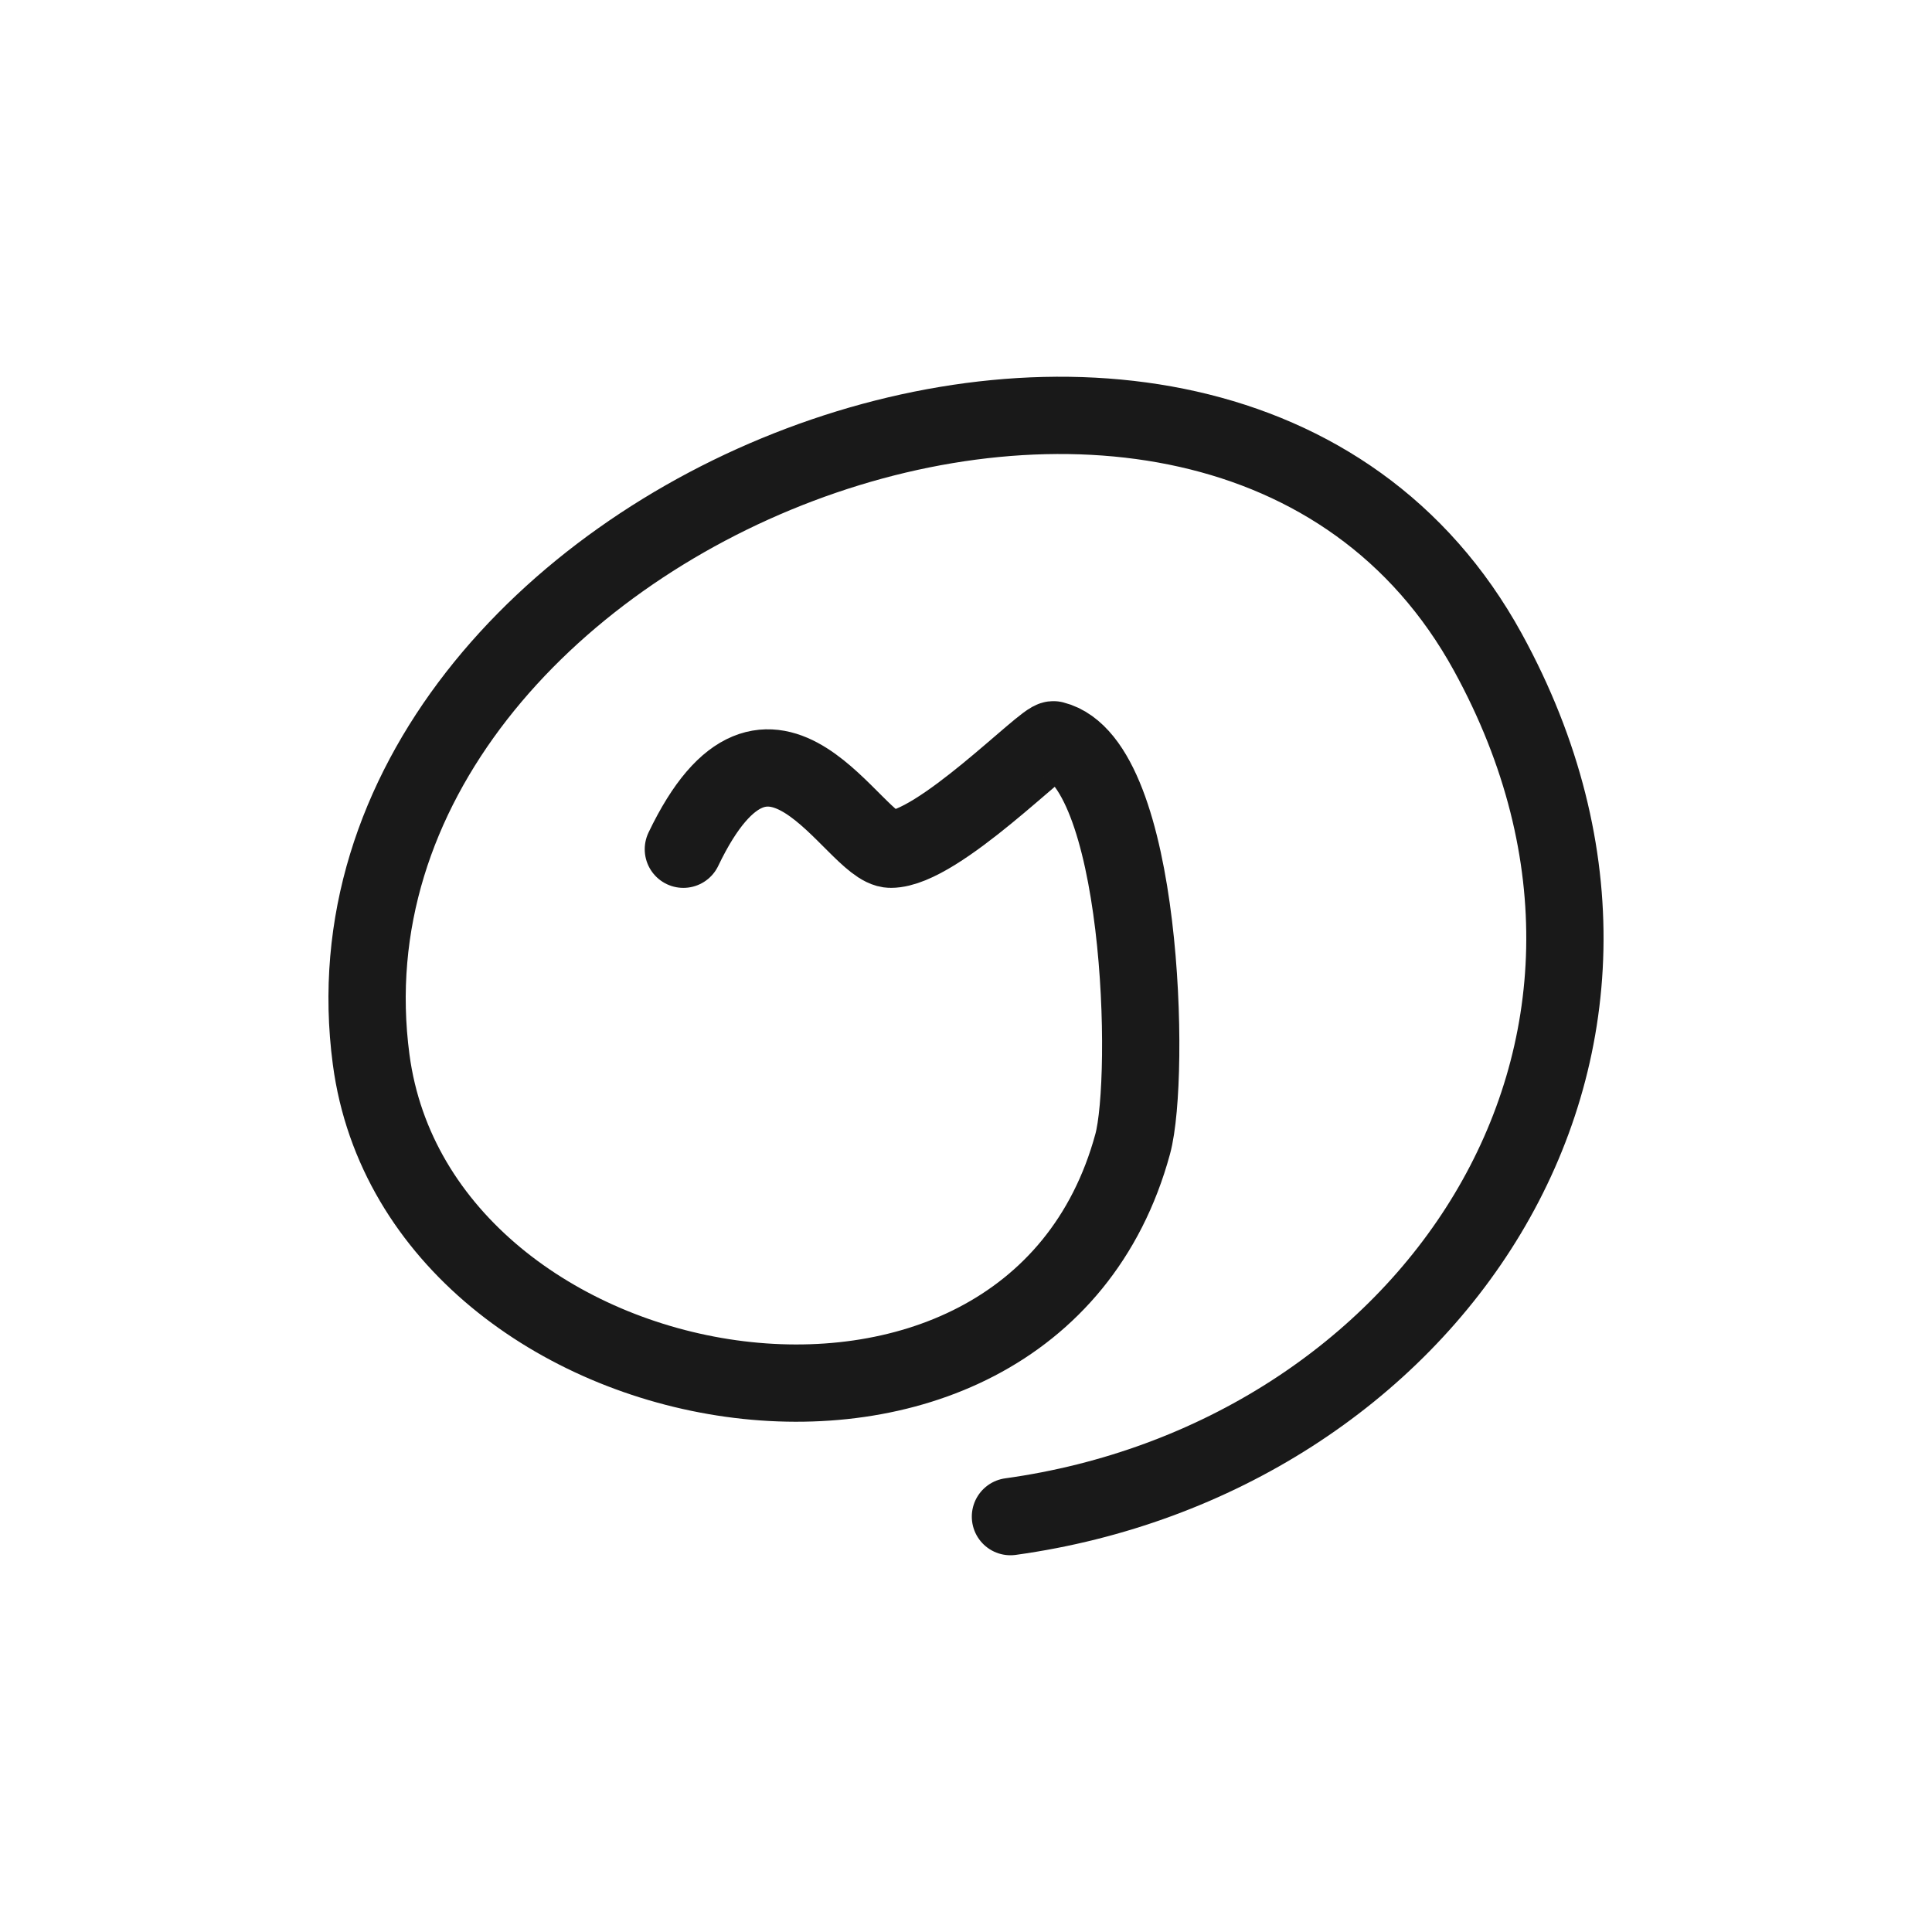
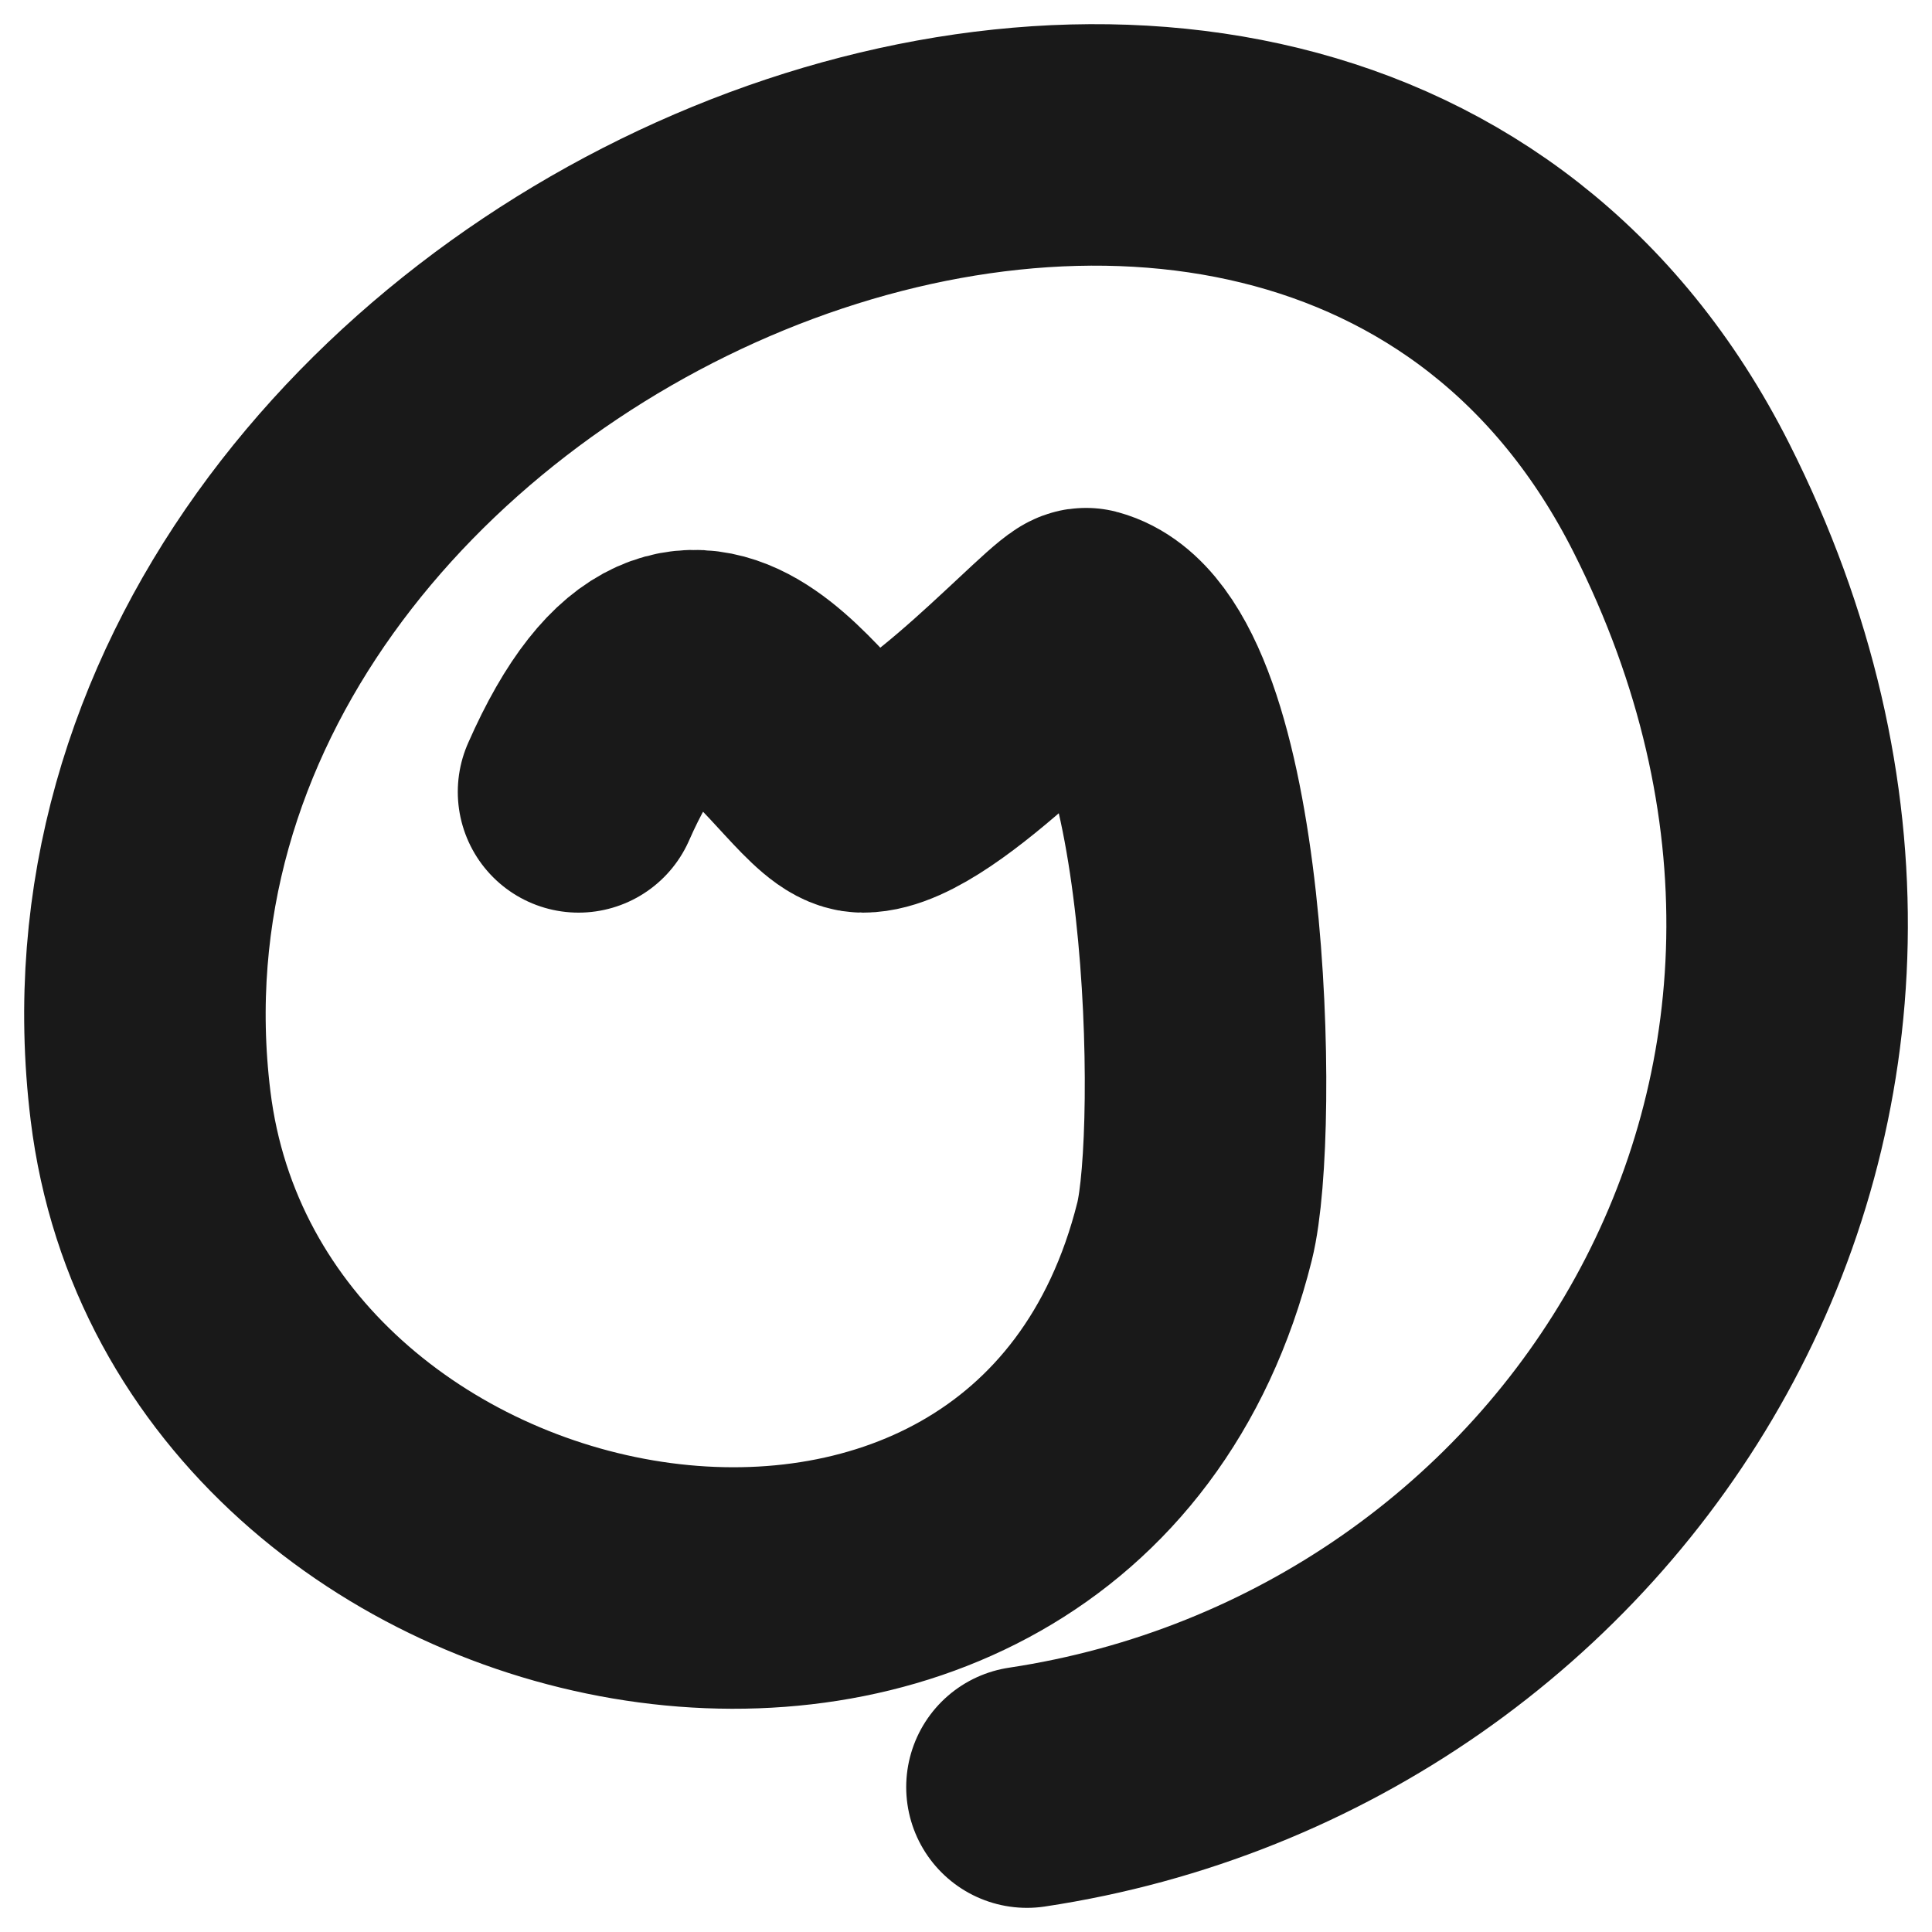
- <svg xmlns="http://www.w3.org/2000/svg" width="800px" height="800px" viewBox="0 0 400 400" fill="none">
-   <path d="M209.202 314C295.069 302.118 353.793 218.418 308.045 135.024C251.513 31.984 61.827 106.438 76.844 219.371C86.696 293.444 213.097 315.568 234.512 236.857C238.297 222.936 236.714 157.821 218.141 153.168C216.406 152.73 194.202 175.825 184.417 175.825C176.731 175.825 159.616 137.959 141.484 175.825" stroke="#000000" stroke-opacity="0.9" stroke-width="16" stroke-linecap="round" stroke-linejoin="round" />
+ <svg xmlns="http://www.w3.org/2000/svg" width="40" height="40" viewBox="0 0 40 40" fill="none">
+   <path d="M21.262 37C33.034 35.228 41.085 22.747 34.813 10.311C27.062 -5.055 1.057 6.048 3.116 22.889C4.466 33.935 21.796 37.234 24.732 25.496C25.25 23.42 25.033 13.71 22.487 13.016C22.249 12.951 19.205 16.395 17.864 16.395C16.81 16.395 14.463 10.748 11.978 16.395" stroke="black" stroke-opacity="0.9" stroke-width="5" stroke-linecap="round" stroke-linejoin="round" />
</svg>
